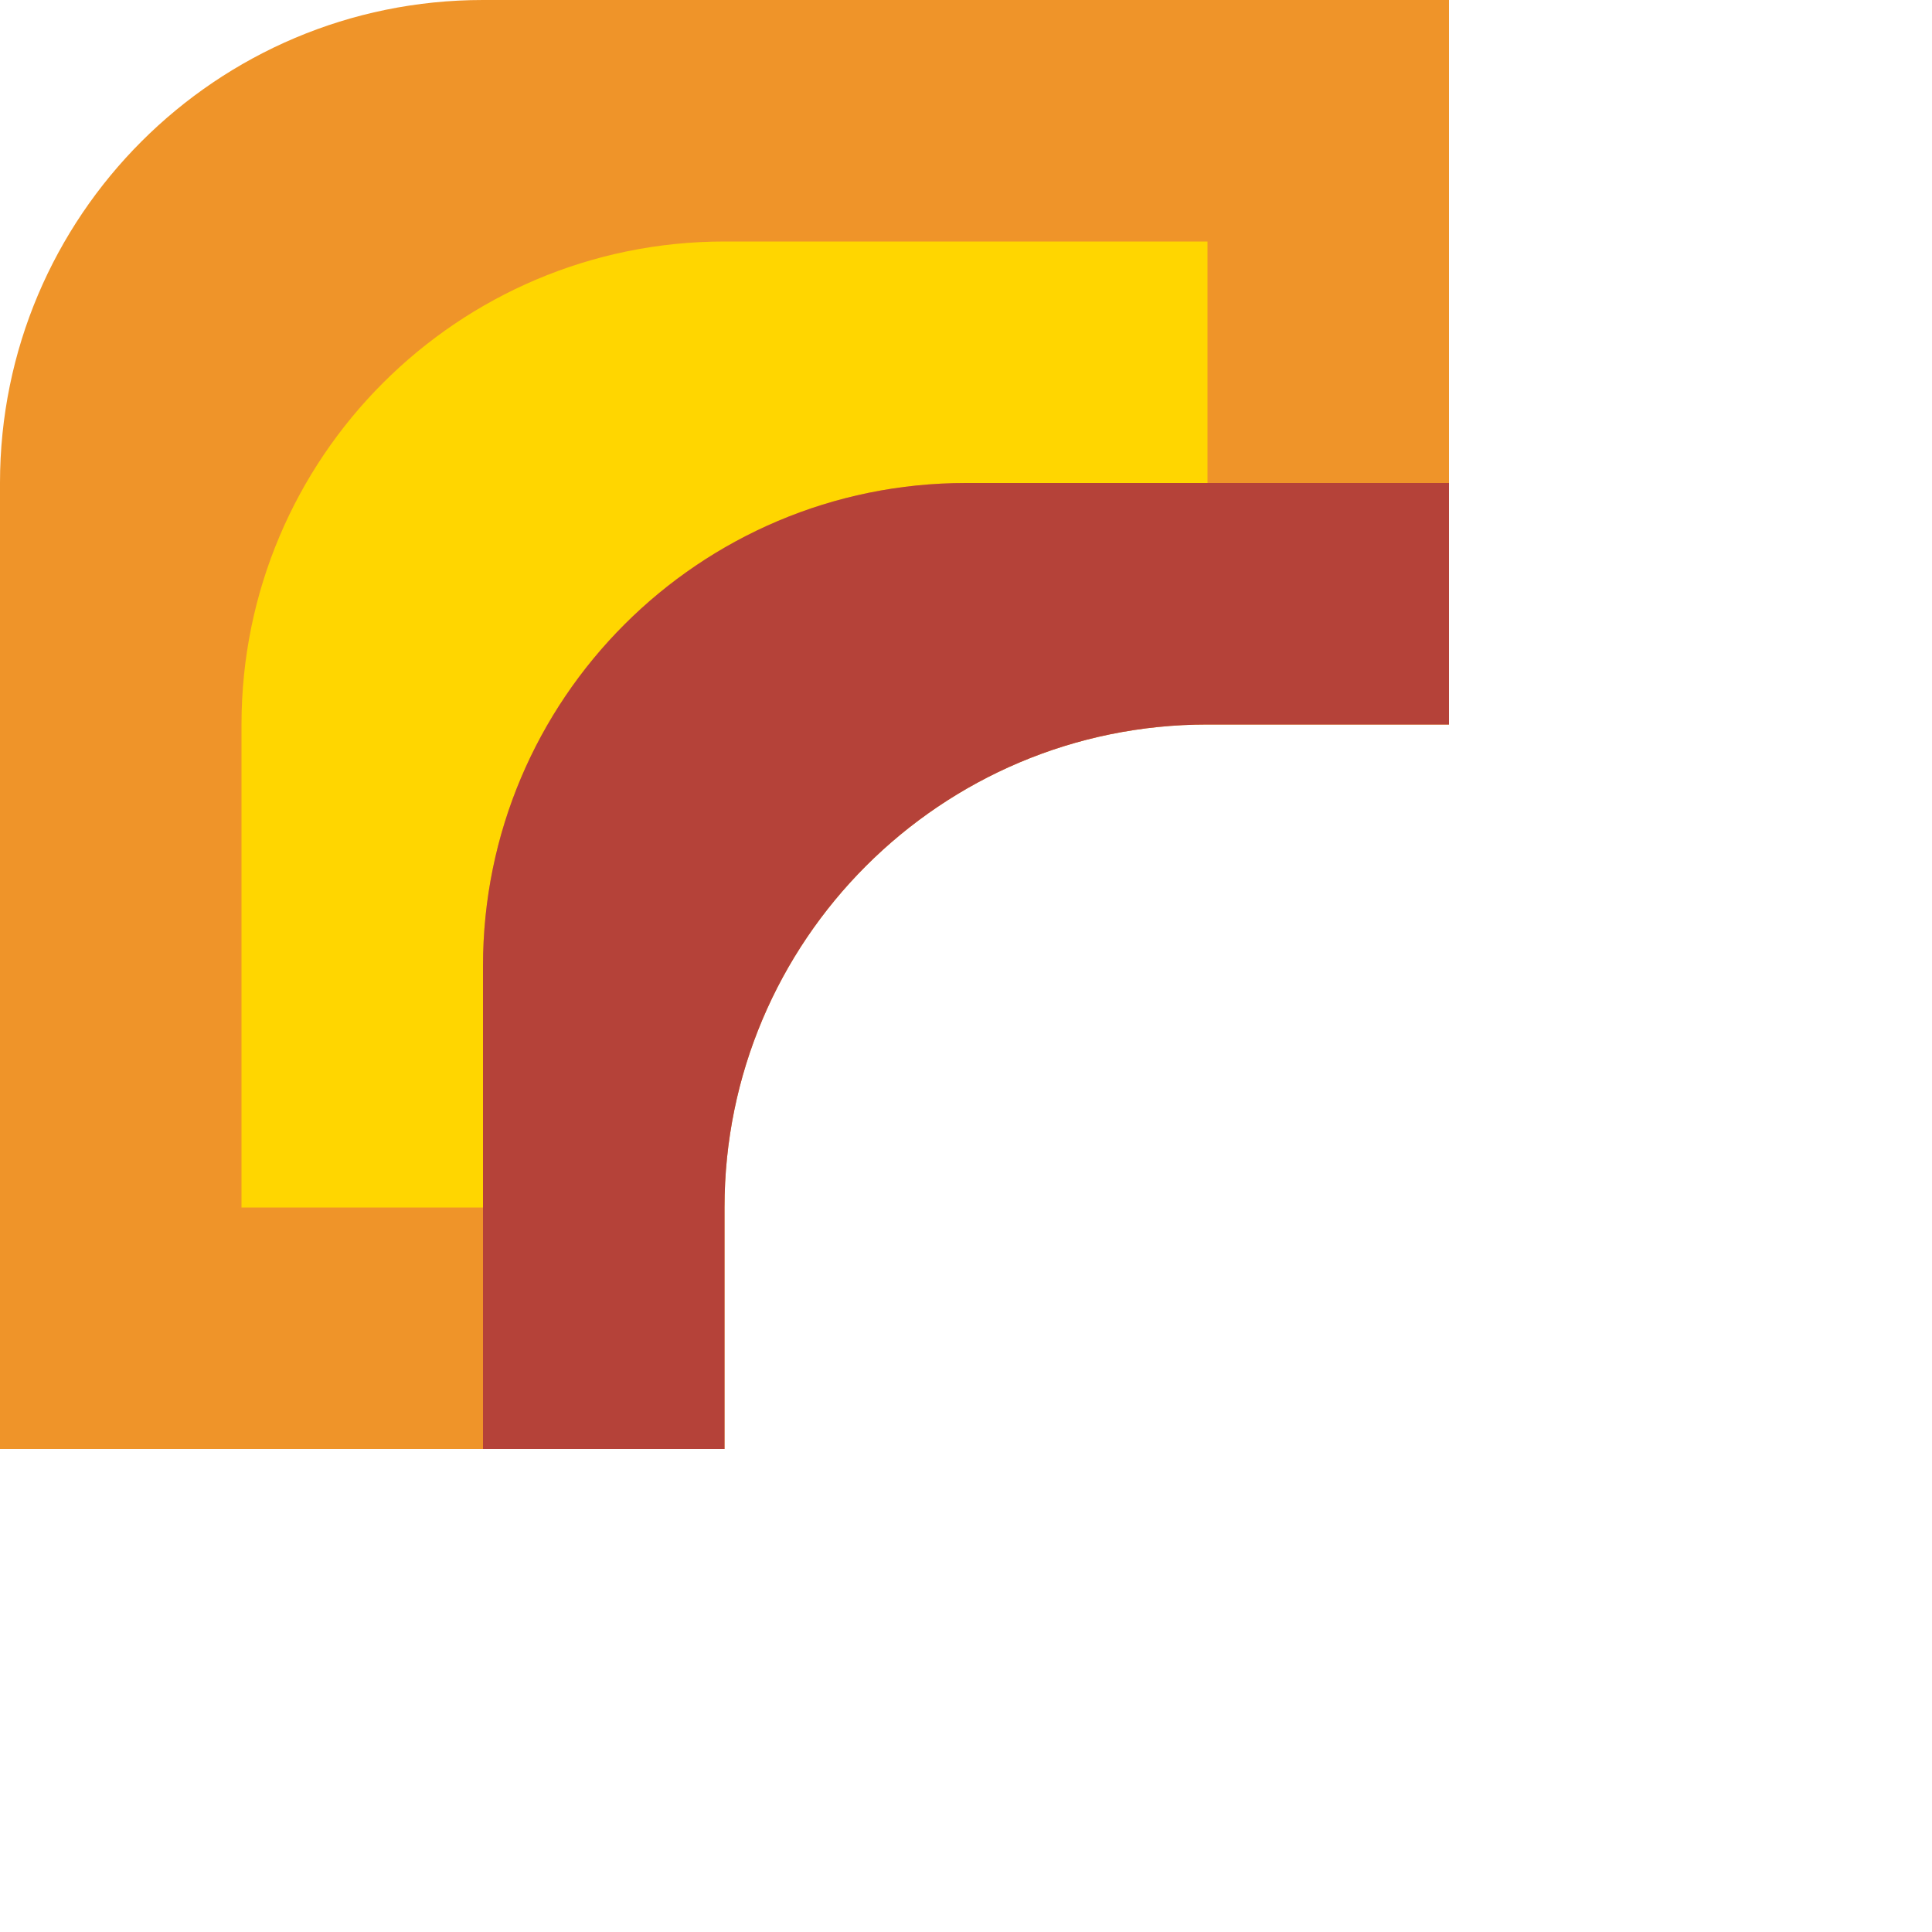
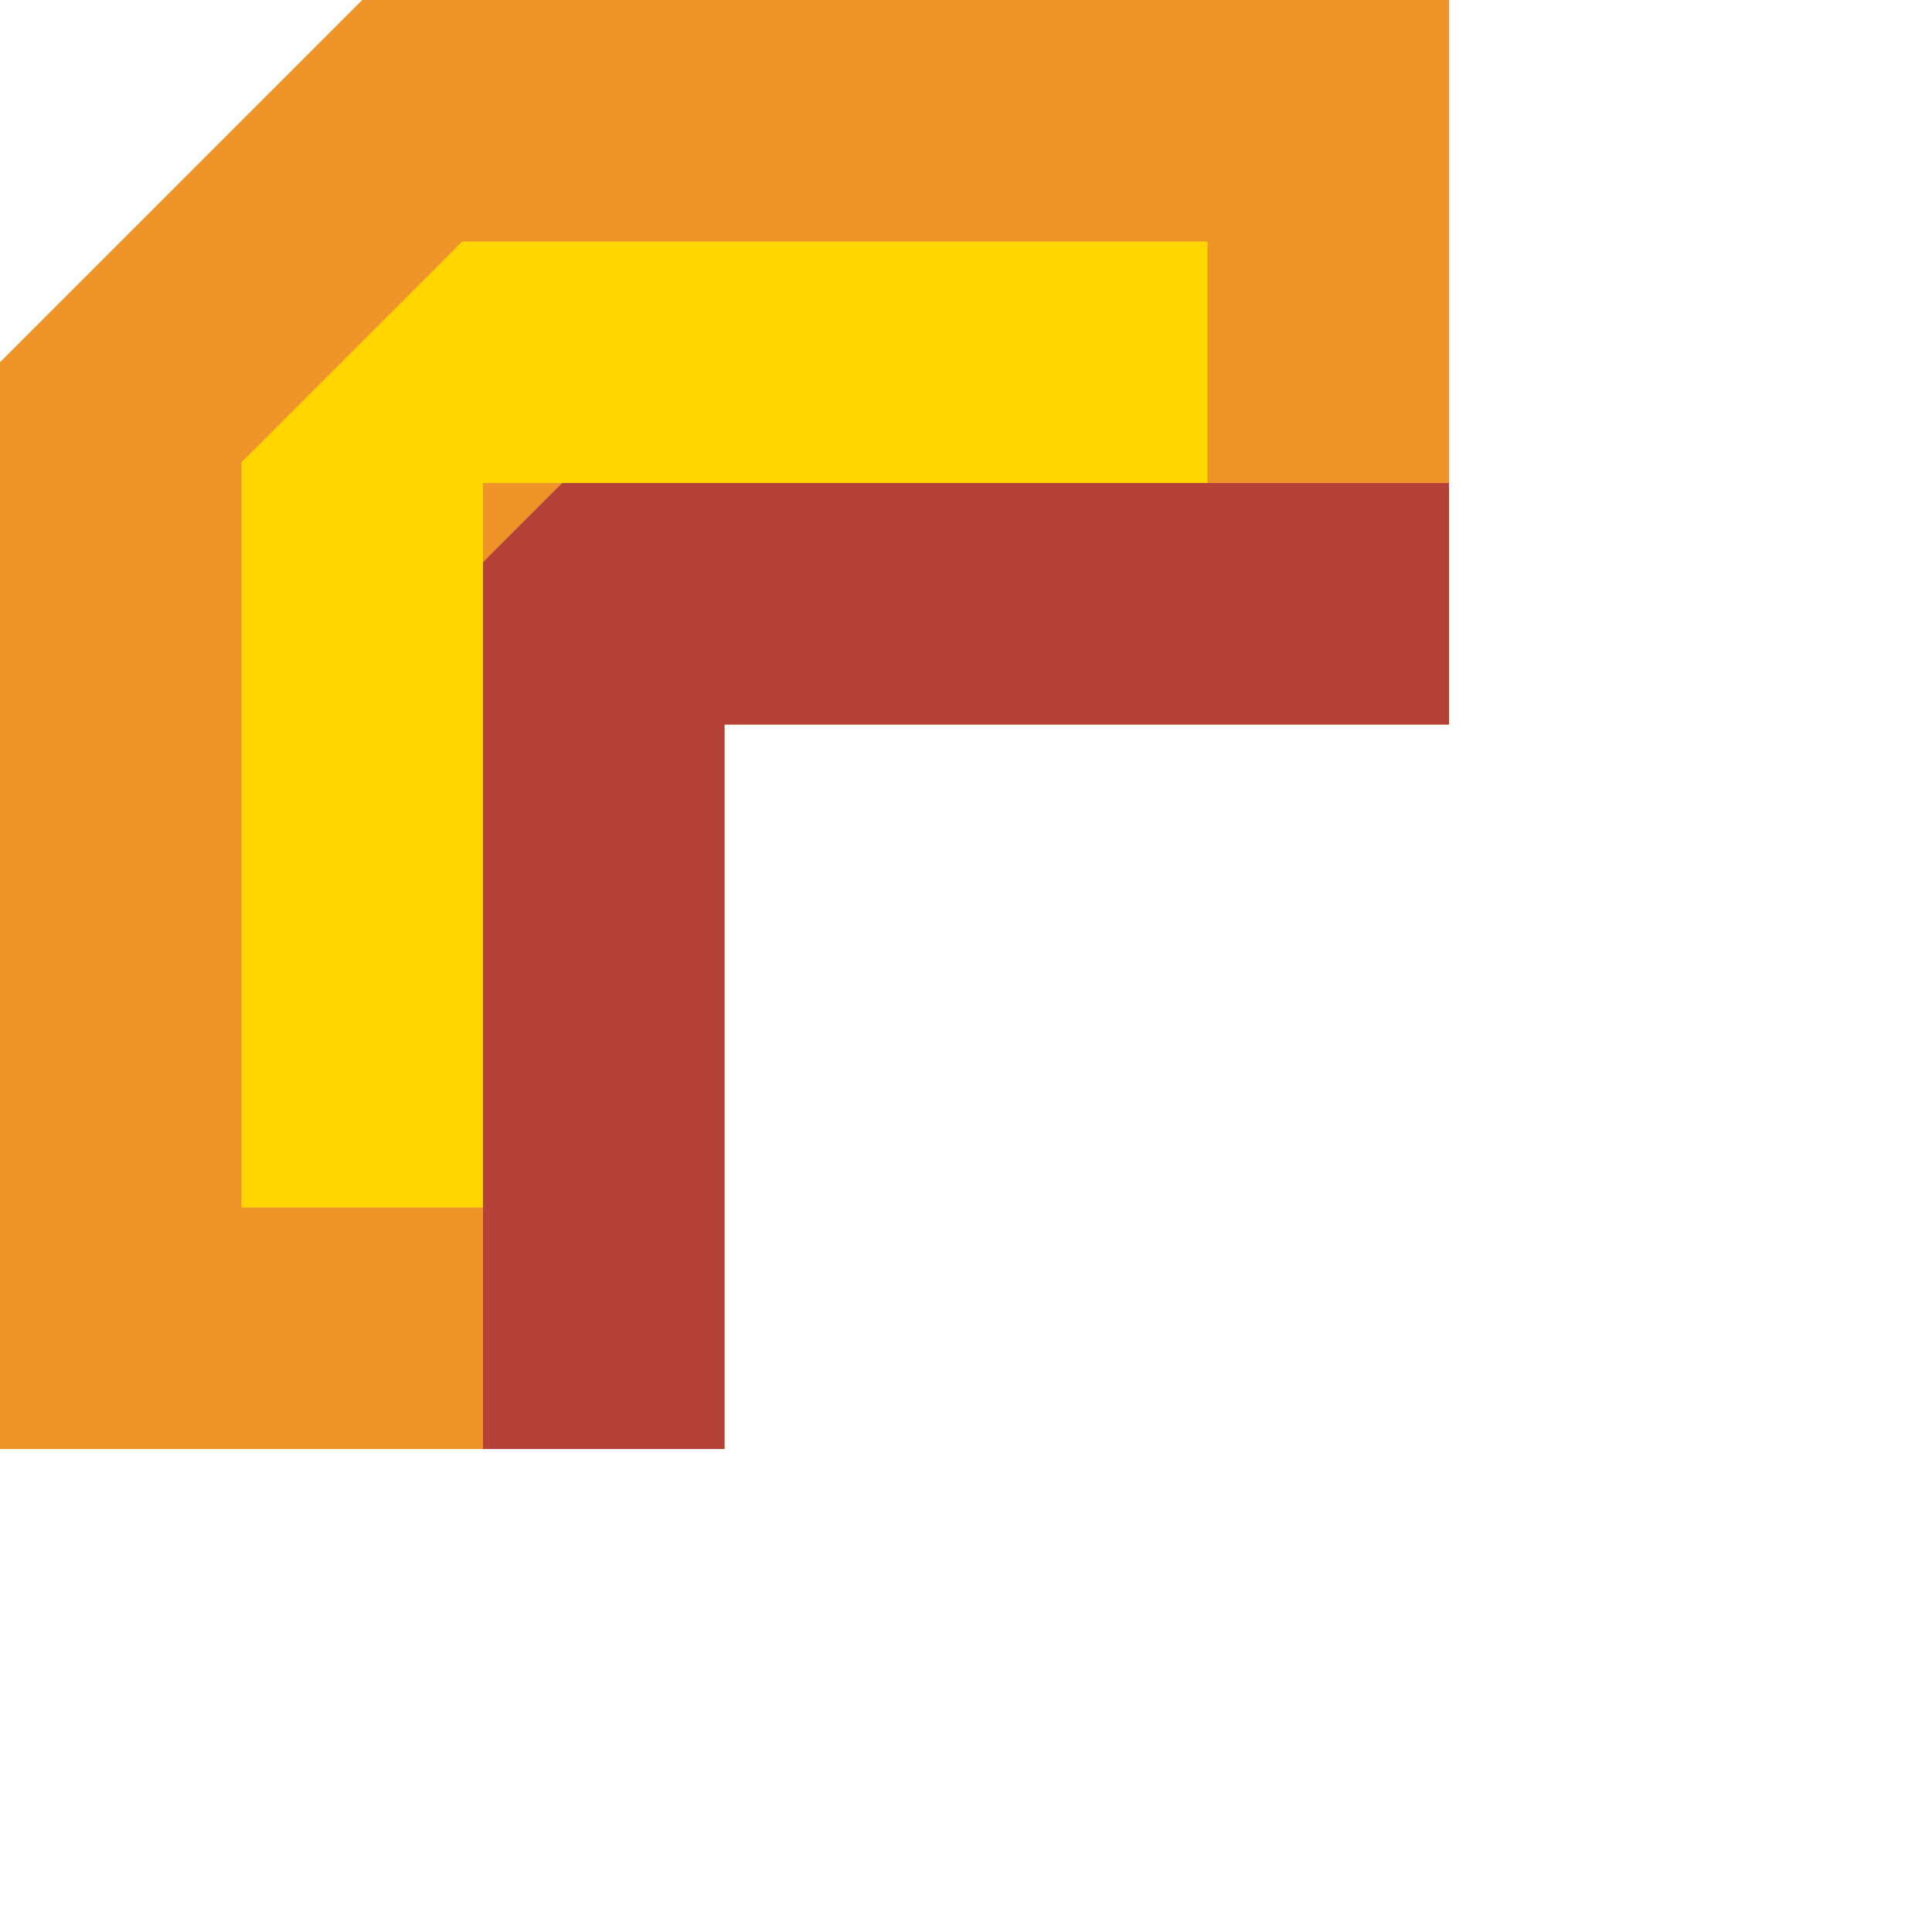
<svg xmlns="http://www.w3.org/2000/svg" width="64" height="64" viewBox="0 0 8 8">
-   <path d="M0 6 V2 A2 2 0 0 1 2 0 H6 V3 H5 A2 2 0 0 0 3 5 V6 Z" fill-rule="evenodd" fill="#ef9429" data-color="6" />
-   <path d="M1 5 V3 A2 2 0 0 1 3 1 H5 V2 H4 A2 2 0 0 0 2 4 V5 Z" fill-rule="evenodd" fill="#ffd600" data-color="5" />
-   <path d="M2 6 V4 A2 2 0 0 1 4 2 H6 V3 H5 A2 2 0 0 0 3 5 V6 Z" fill-rule="evenodd" fill="#b54239" data-color="7" />
+   <path d="M0 1.5 L1.5 0 L6 0 L6 3 L3 3 L3 6 L0 6 Z" fill="#ef9429" data-color="6" />
+   <path d="M1 1.914 L1.914 1 L5 1 L5 2 L2 2 L2 5 L1 5 Z" fill="#ffd600" data-color="5" />
+   <path d="M2 2.328 L2.328 2 L6 2 L6 3 L3 3 L3 6 L2 6 Z" fill="#b54239" data-color="7" />
</svg>
